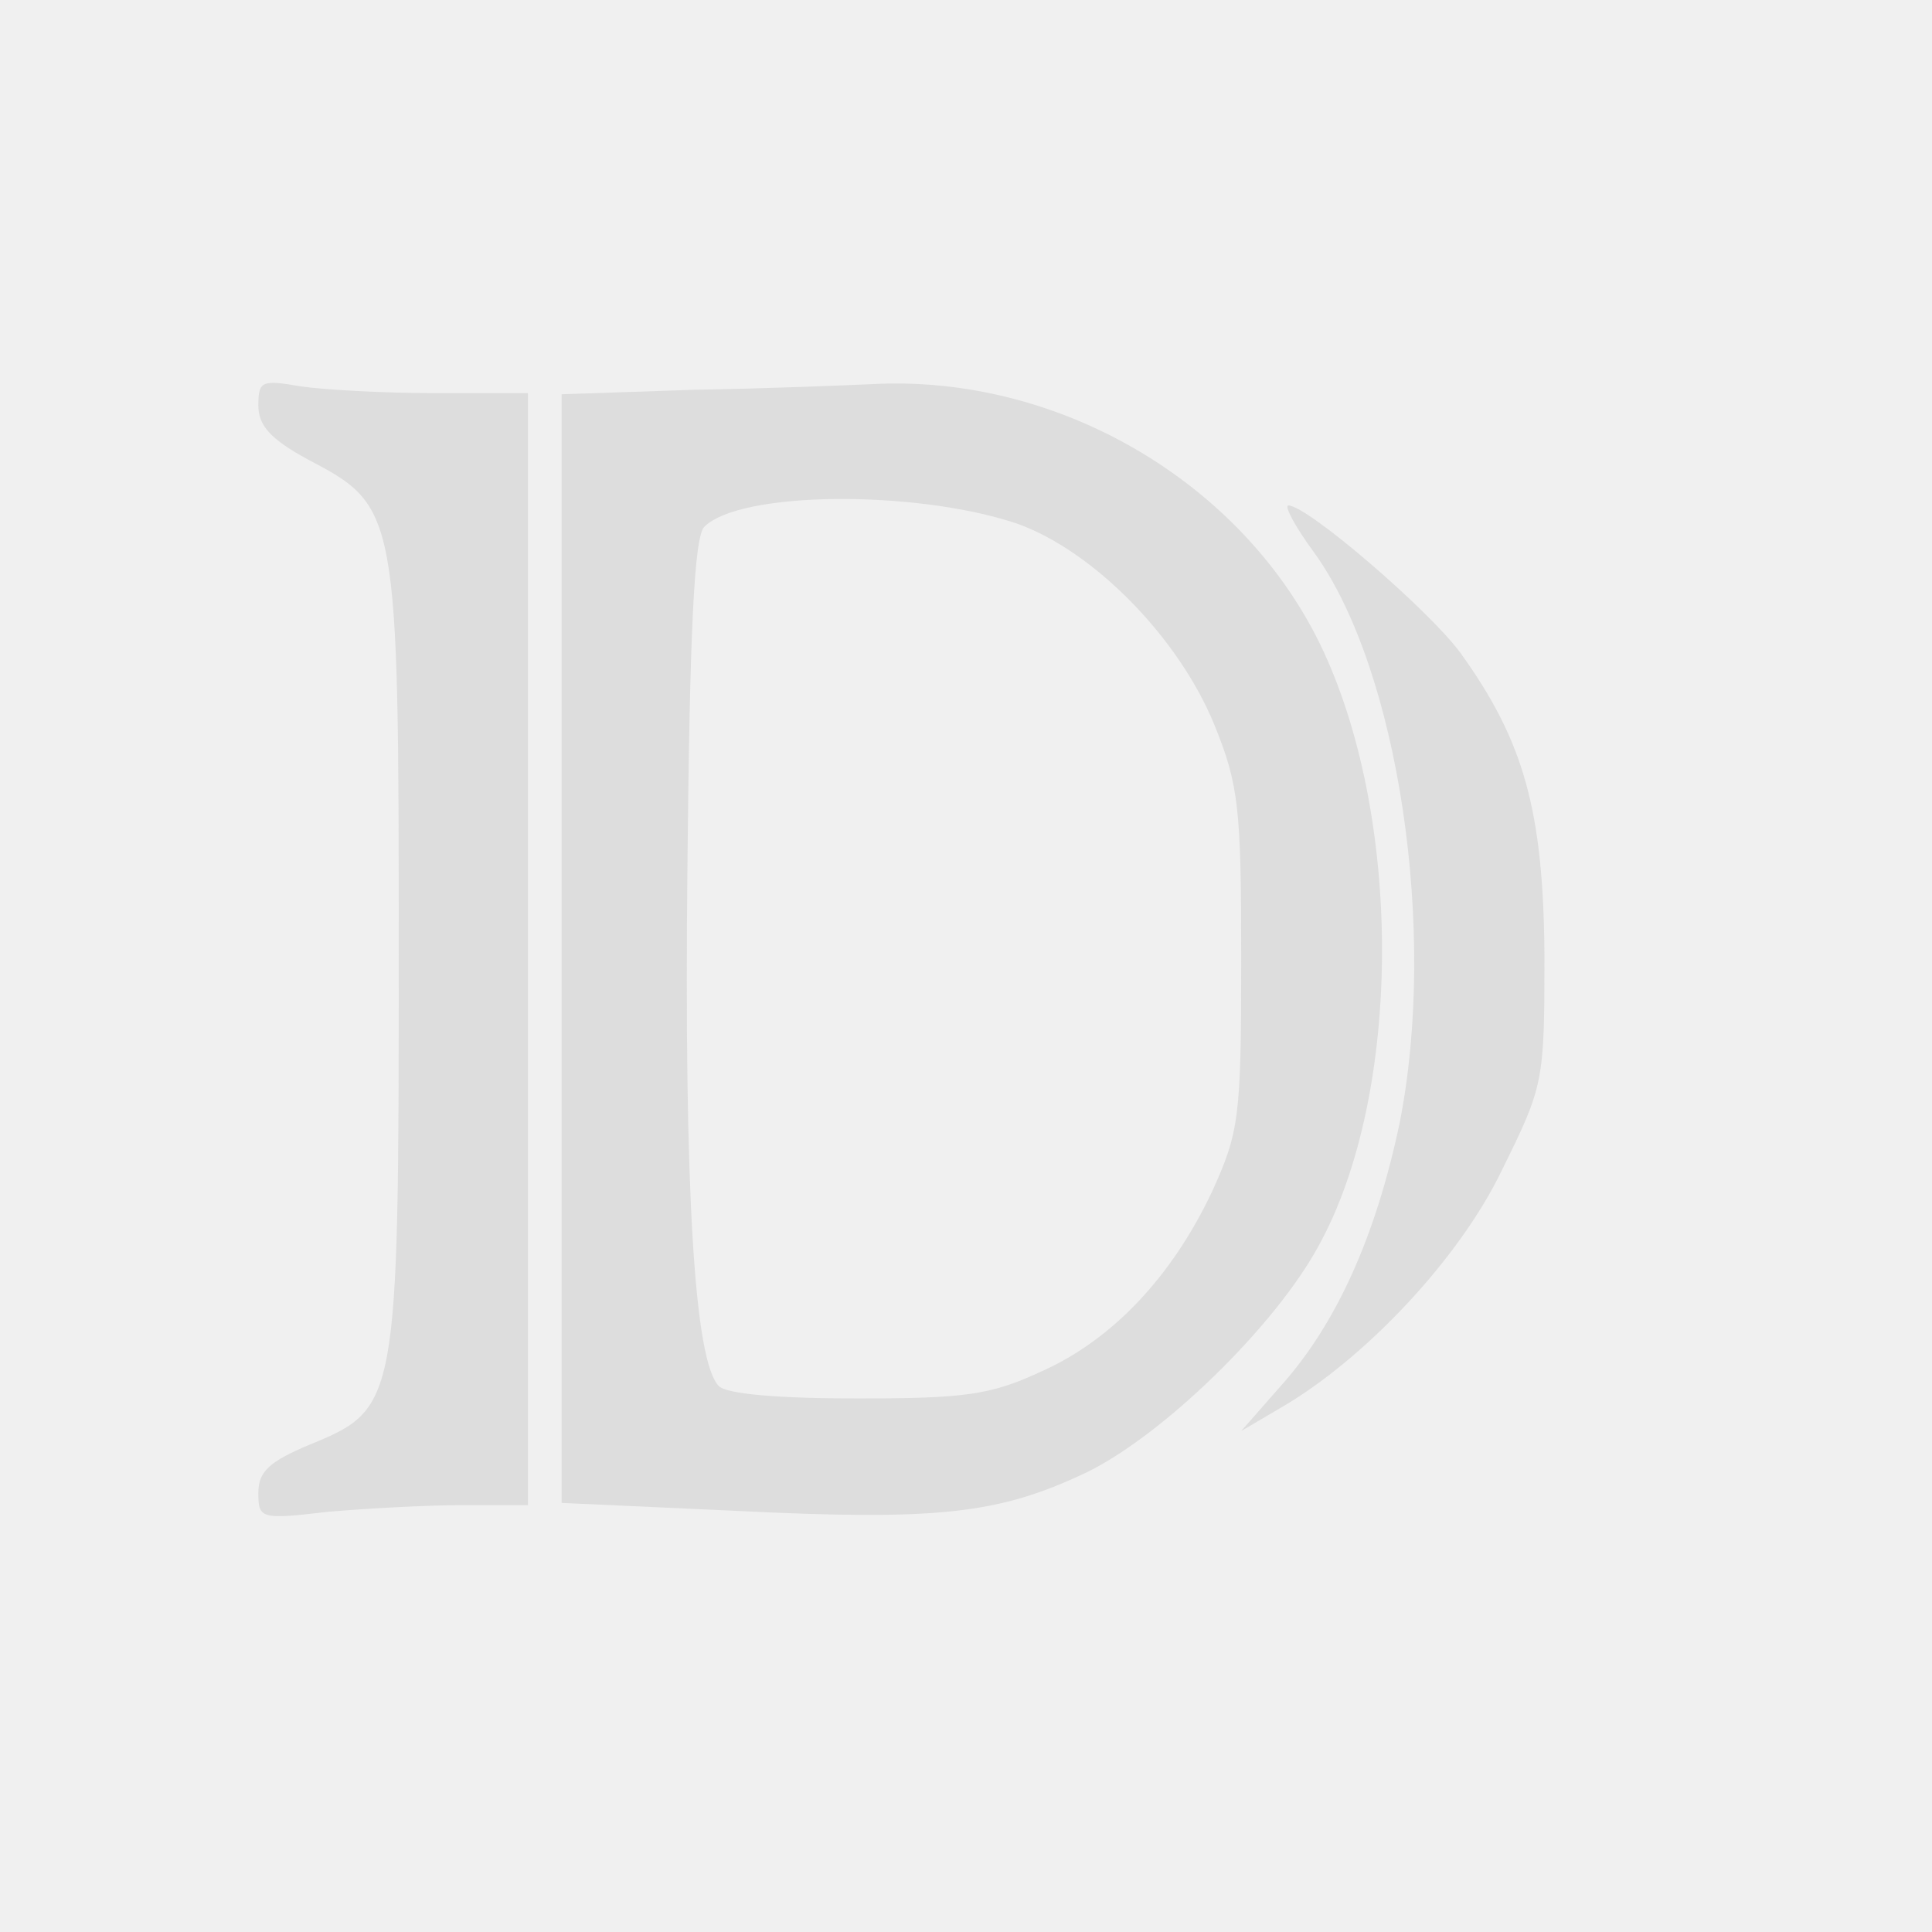
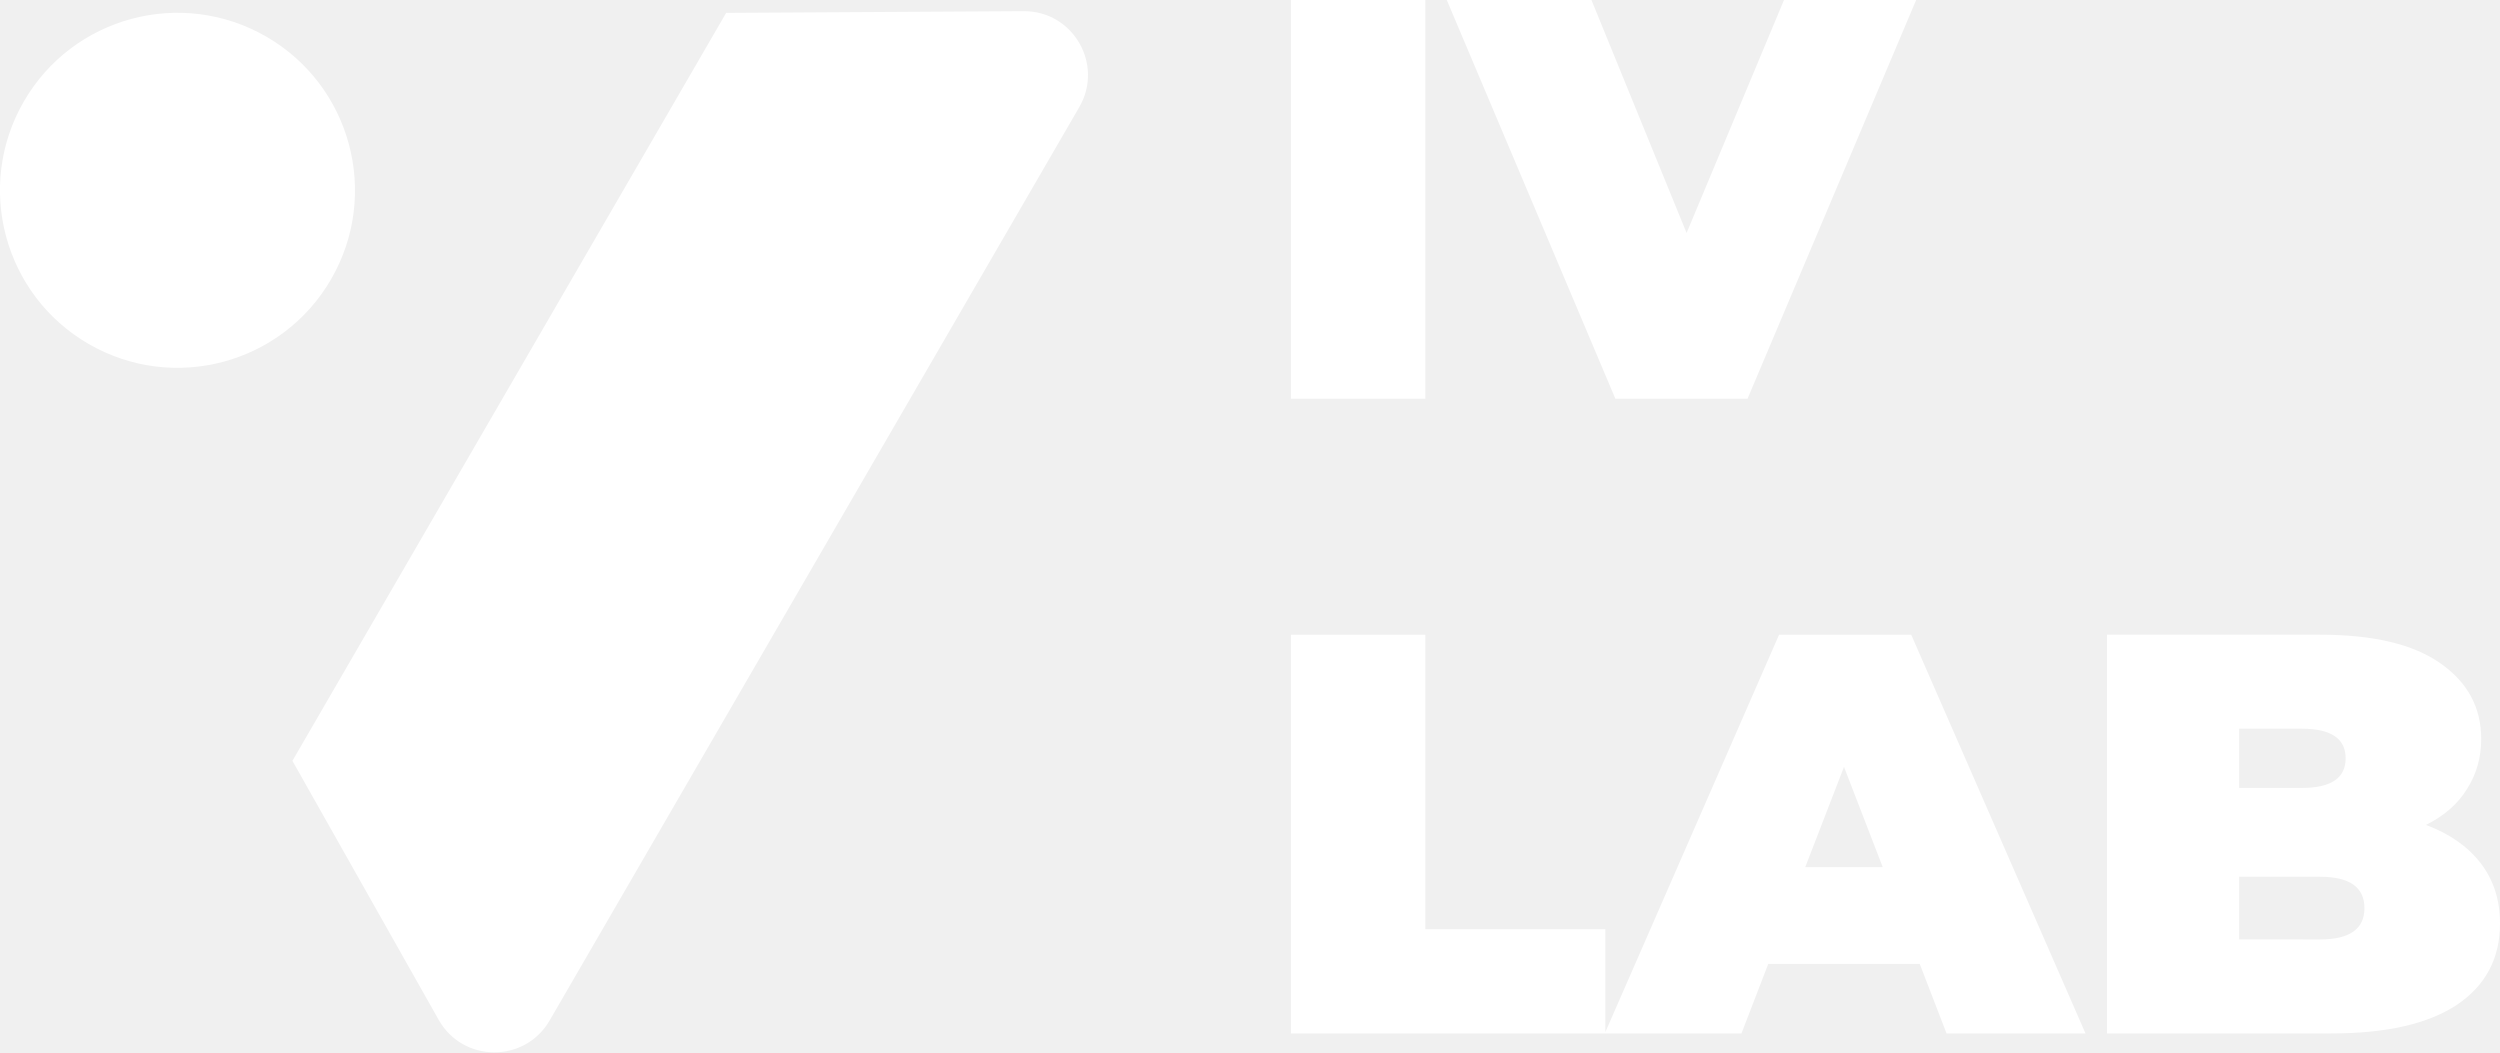
- <svg xmlns="http://www.w3.org/2000/svg" version="1.0" width="38pt" height="38pt" viewBox="0 0 172 172" preserveAspectRatio="xMidYMid meet">
-   <g transform="translate(0,172) scale(0.1,-0.1)" fill="#dddddd" stroke="none">
-     <path d="M230 1359 c0 -18 11 -30 44 -48 80 -42 81 -45 81 -441 0 -400 -1 -404 -79 -436 -36 -15 -46 -24 -46 -43 0 -23 2 -24 61 -17 34 3 88 6 120 6 l59 0 0 495 0 495 -82 0 c-46 0 -100 3 -120 6 -35 6 -38 5 -38 -17z" />
-     <path d="M618 1373 l-118 -4 0 -493 0 -494 154 -7 c181 -9 235 -3 313 34 68 33 168 130 207 202 75 136 75 384 1 536 -71 145 -234 240 -399 231 -23 -1 -94 -4 -158 -5z m287 -119 c68 -24 144 -101 176 -179 22 -54 24 -75 24 -210 0 -141 -2 -153 -26 -206 -36 -76 -89 -132 -152 -160 -45 -21 -68 -24 -164 -24 -71 0 -116 4 -123 11 -22 22 -31 175 -28 463 2 208 6 293 15 302 32 32 188 33 278 3z" />
-     <path d="M1170 1228 c75 -104 110 -337 76 -508 -21 -100 -56 -178 -105 -233 l-36 -41 34 20 c75 43 160 133 198 212 37 75 38 78 38 191 -1 129 -18 191 -75 270 -28 38 -136 131 -153 131 -4 0 6 -19 23 -42z" />
-   </g>
+ <svg xmlns="http://www.w3.org/2000/svg" width="112.16" height="47.212" viewBox="0 0 112.16 47.212" fill="none" version="1.1" id="svg4">
+   <defs id="defs8" />
+   <path d="m 57.916,0 h 6.031 V 17.889 H 57.916 Z M 85.966,0 78.401,17.889 H 72.472 L 64.908,0 H 71.399 L 75.667,10.452 80.037,0 Z M 57.916,28.476 h 6.031 v 13.212 h 8.075 v 4.677 H 57.916 Z m 28.212,14.771 h -6.798 l -1.201,3.118 H 71.996 l 7.82,-17.889 h 5.929 l 7.82,17.889 h -6.235 z m -1.661,-4.344 -1.738,-4.498 -1.738,4.498 z M 108.838,37.011 c 1.057,0.392 1.874,0.963 2.453,1.712 0.579,0.749 0.869,1.653 0.869,2.709 0,1.567 -0.647,2.786 -1.942,3.654 -1.295,0.852 -3.169,1.278 -5.622,1.278 H 94.527 v -17.889 h 9.558 c 2.385,0 4.183,0.426 5.392,1.278 1.227,0.852 1.84,1.985 1.84,3.399 0,0.835 -0.213,1.584 -0.639,2.249 -0.409,0.664 -1.022,1.201 -1.84,1.61 z m -8.382,-4.319 v 2.658 h 2.811 c 1.312,0 1.968,-0.443 1.968,-1.329 0,-0.886 -0.656,-1.329 -1.968,-1.329 z m 3.629,9.455 c 1.329,0 1.993,-0.468 1.993,-1.406 0,-0.937 -0.664,-1.406 -1.993,-1.406 h -3.629 v 2.811 z" fill="#000000" id="path2" style="fill:#ffffff;fill-opacity:1;stroke-width:0.365" />
+   <circle cx="11.165" cy="3.413" r="7.963" fill="#000000" id="circle2" transform="rotate(30)" style="fill:#ffffff;fill-opacity:1;stroke-width:0.319" />
+   <path fill-rule="evenodd" clip-rule="evenodd" d="M 13.119,34.134 32.578,0.578 45.925,0.501 c 2.217,-0.013 3.608,2.387 2.496,4.305 L 24.658,45.784 c -1.112,1.917 -3.886,1.901 -4.976,-0.028 z" fill="#000000" id="path4" style="fill:#ffffff;fill-opacity:1;stroke-width:0.319" />
</svg>
